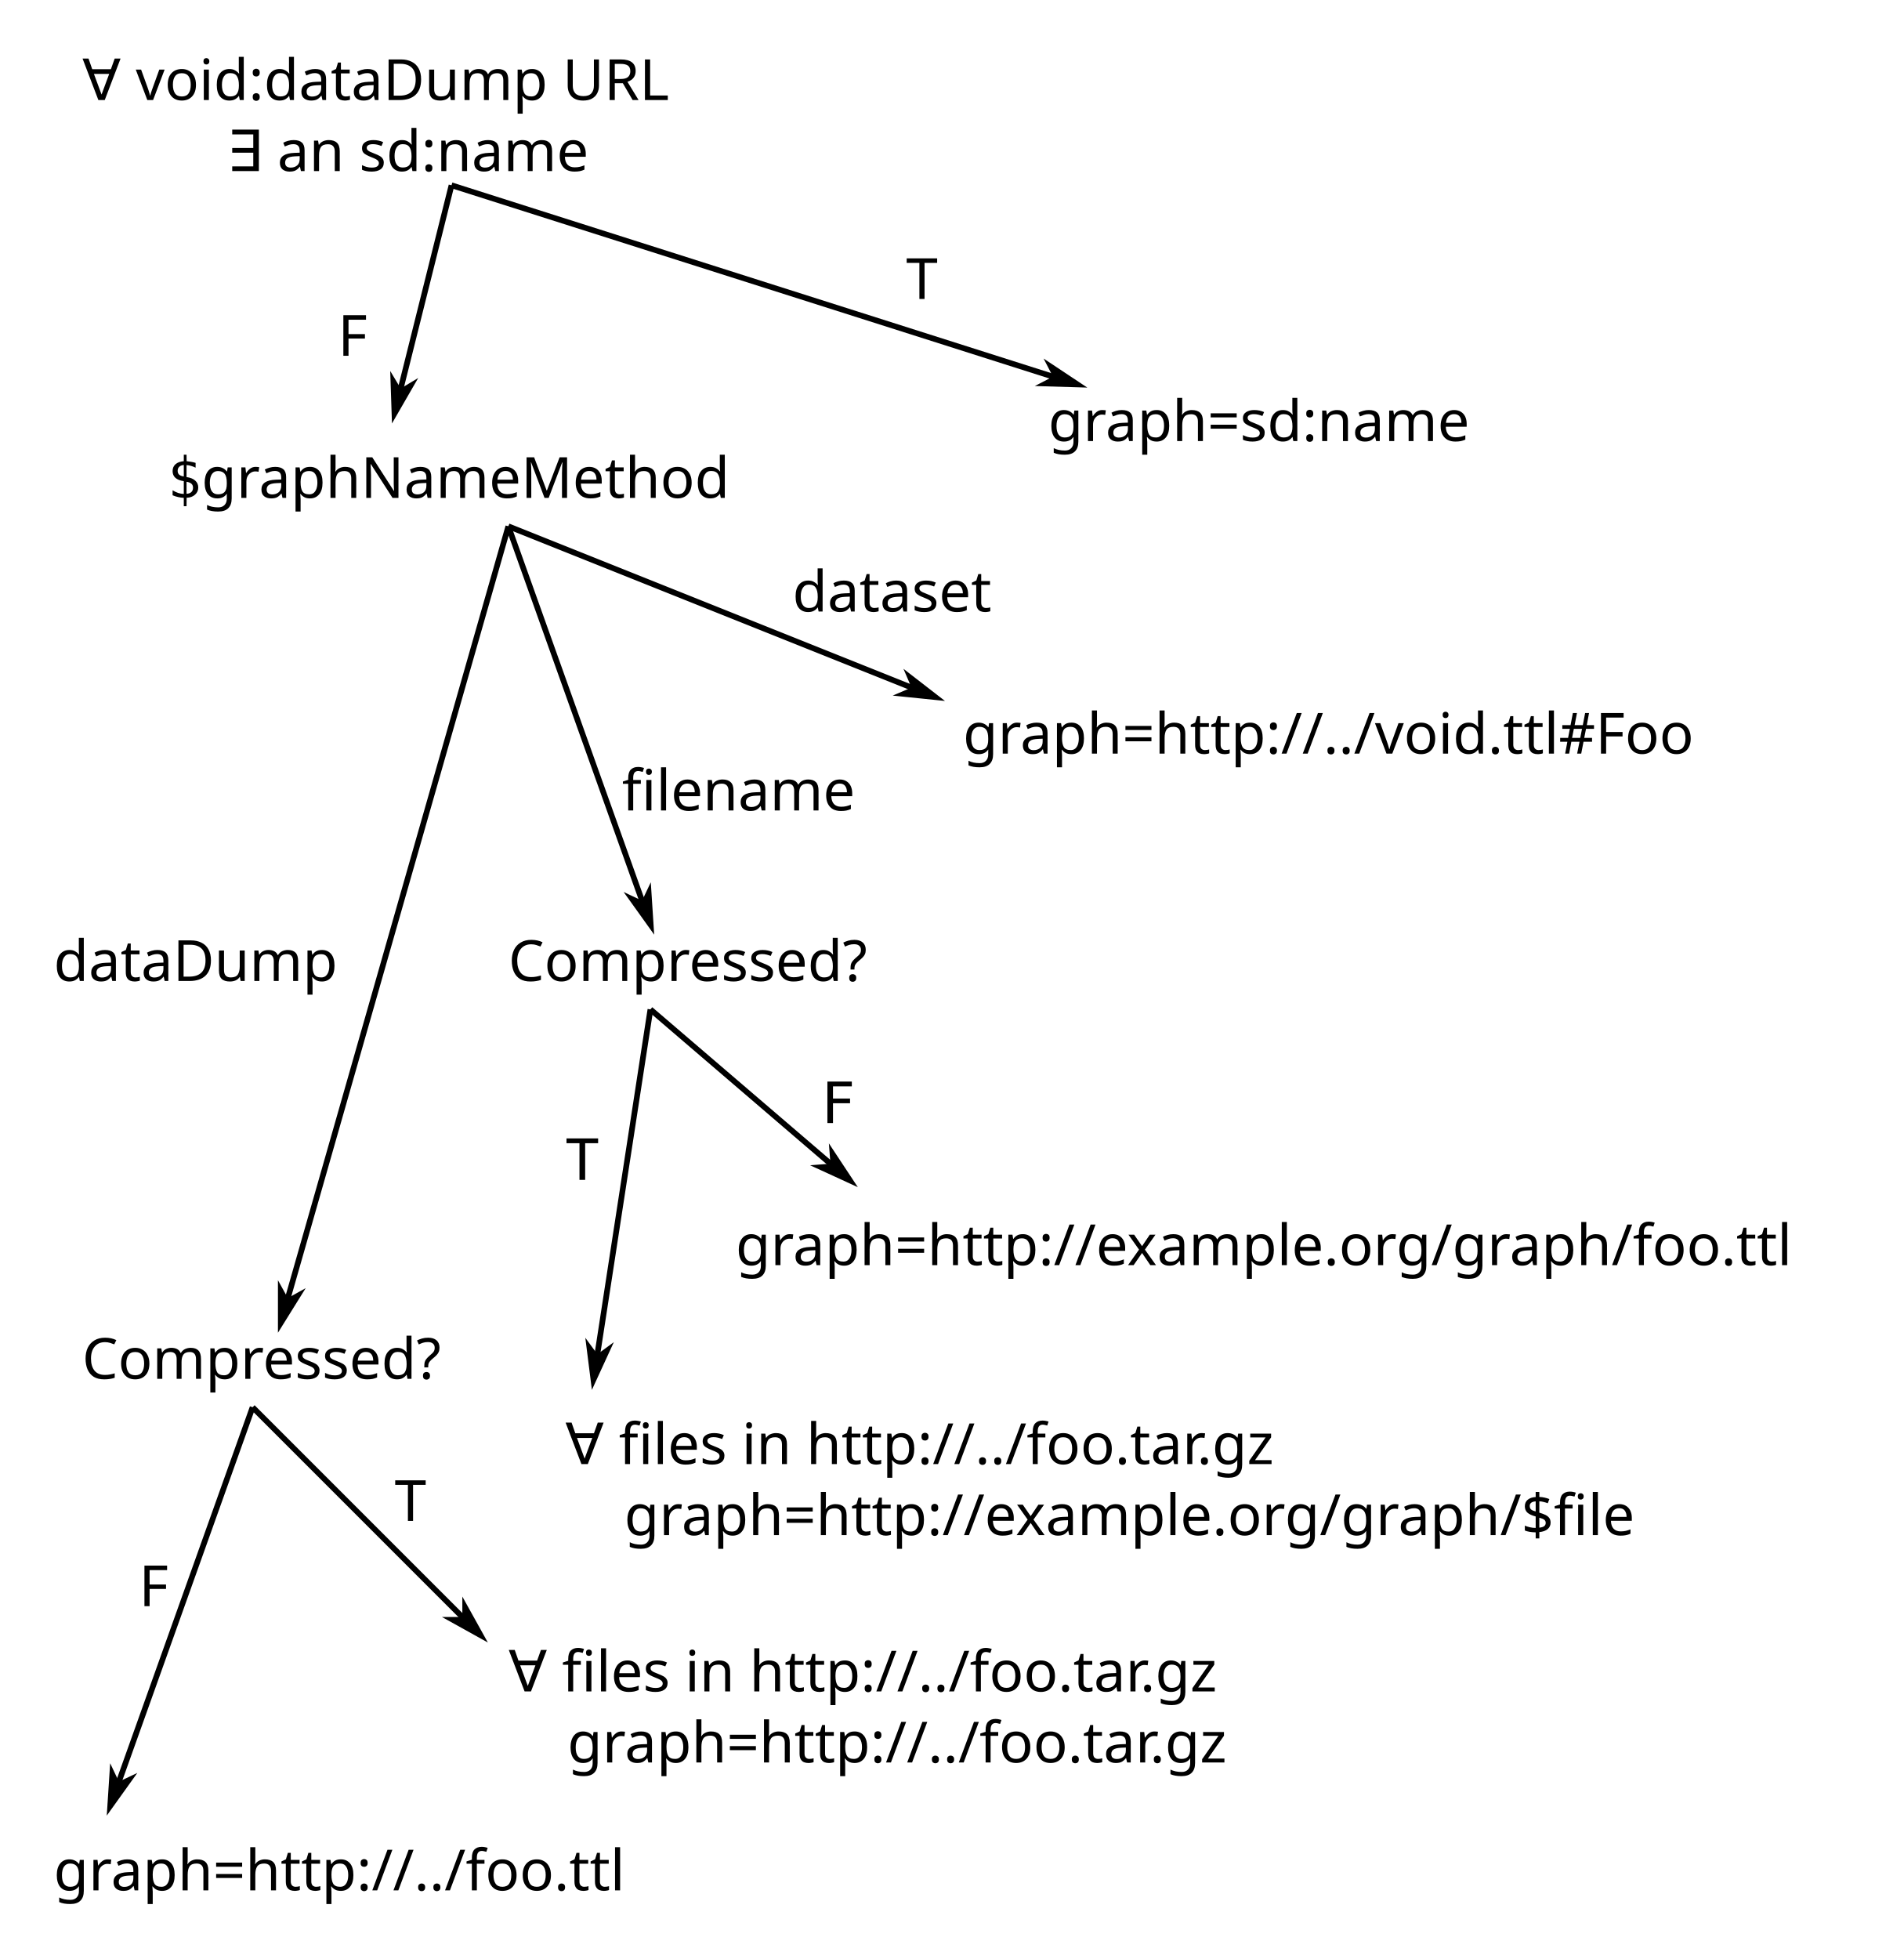
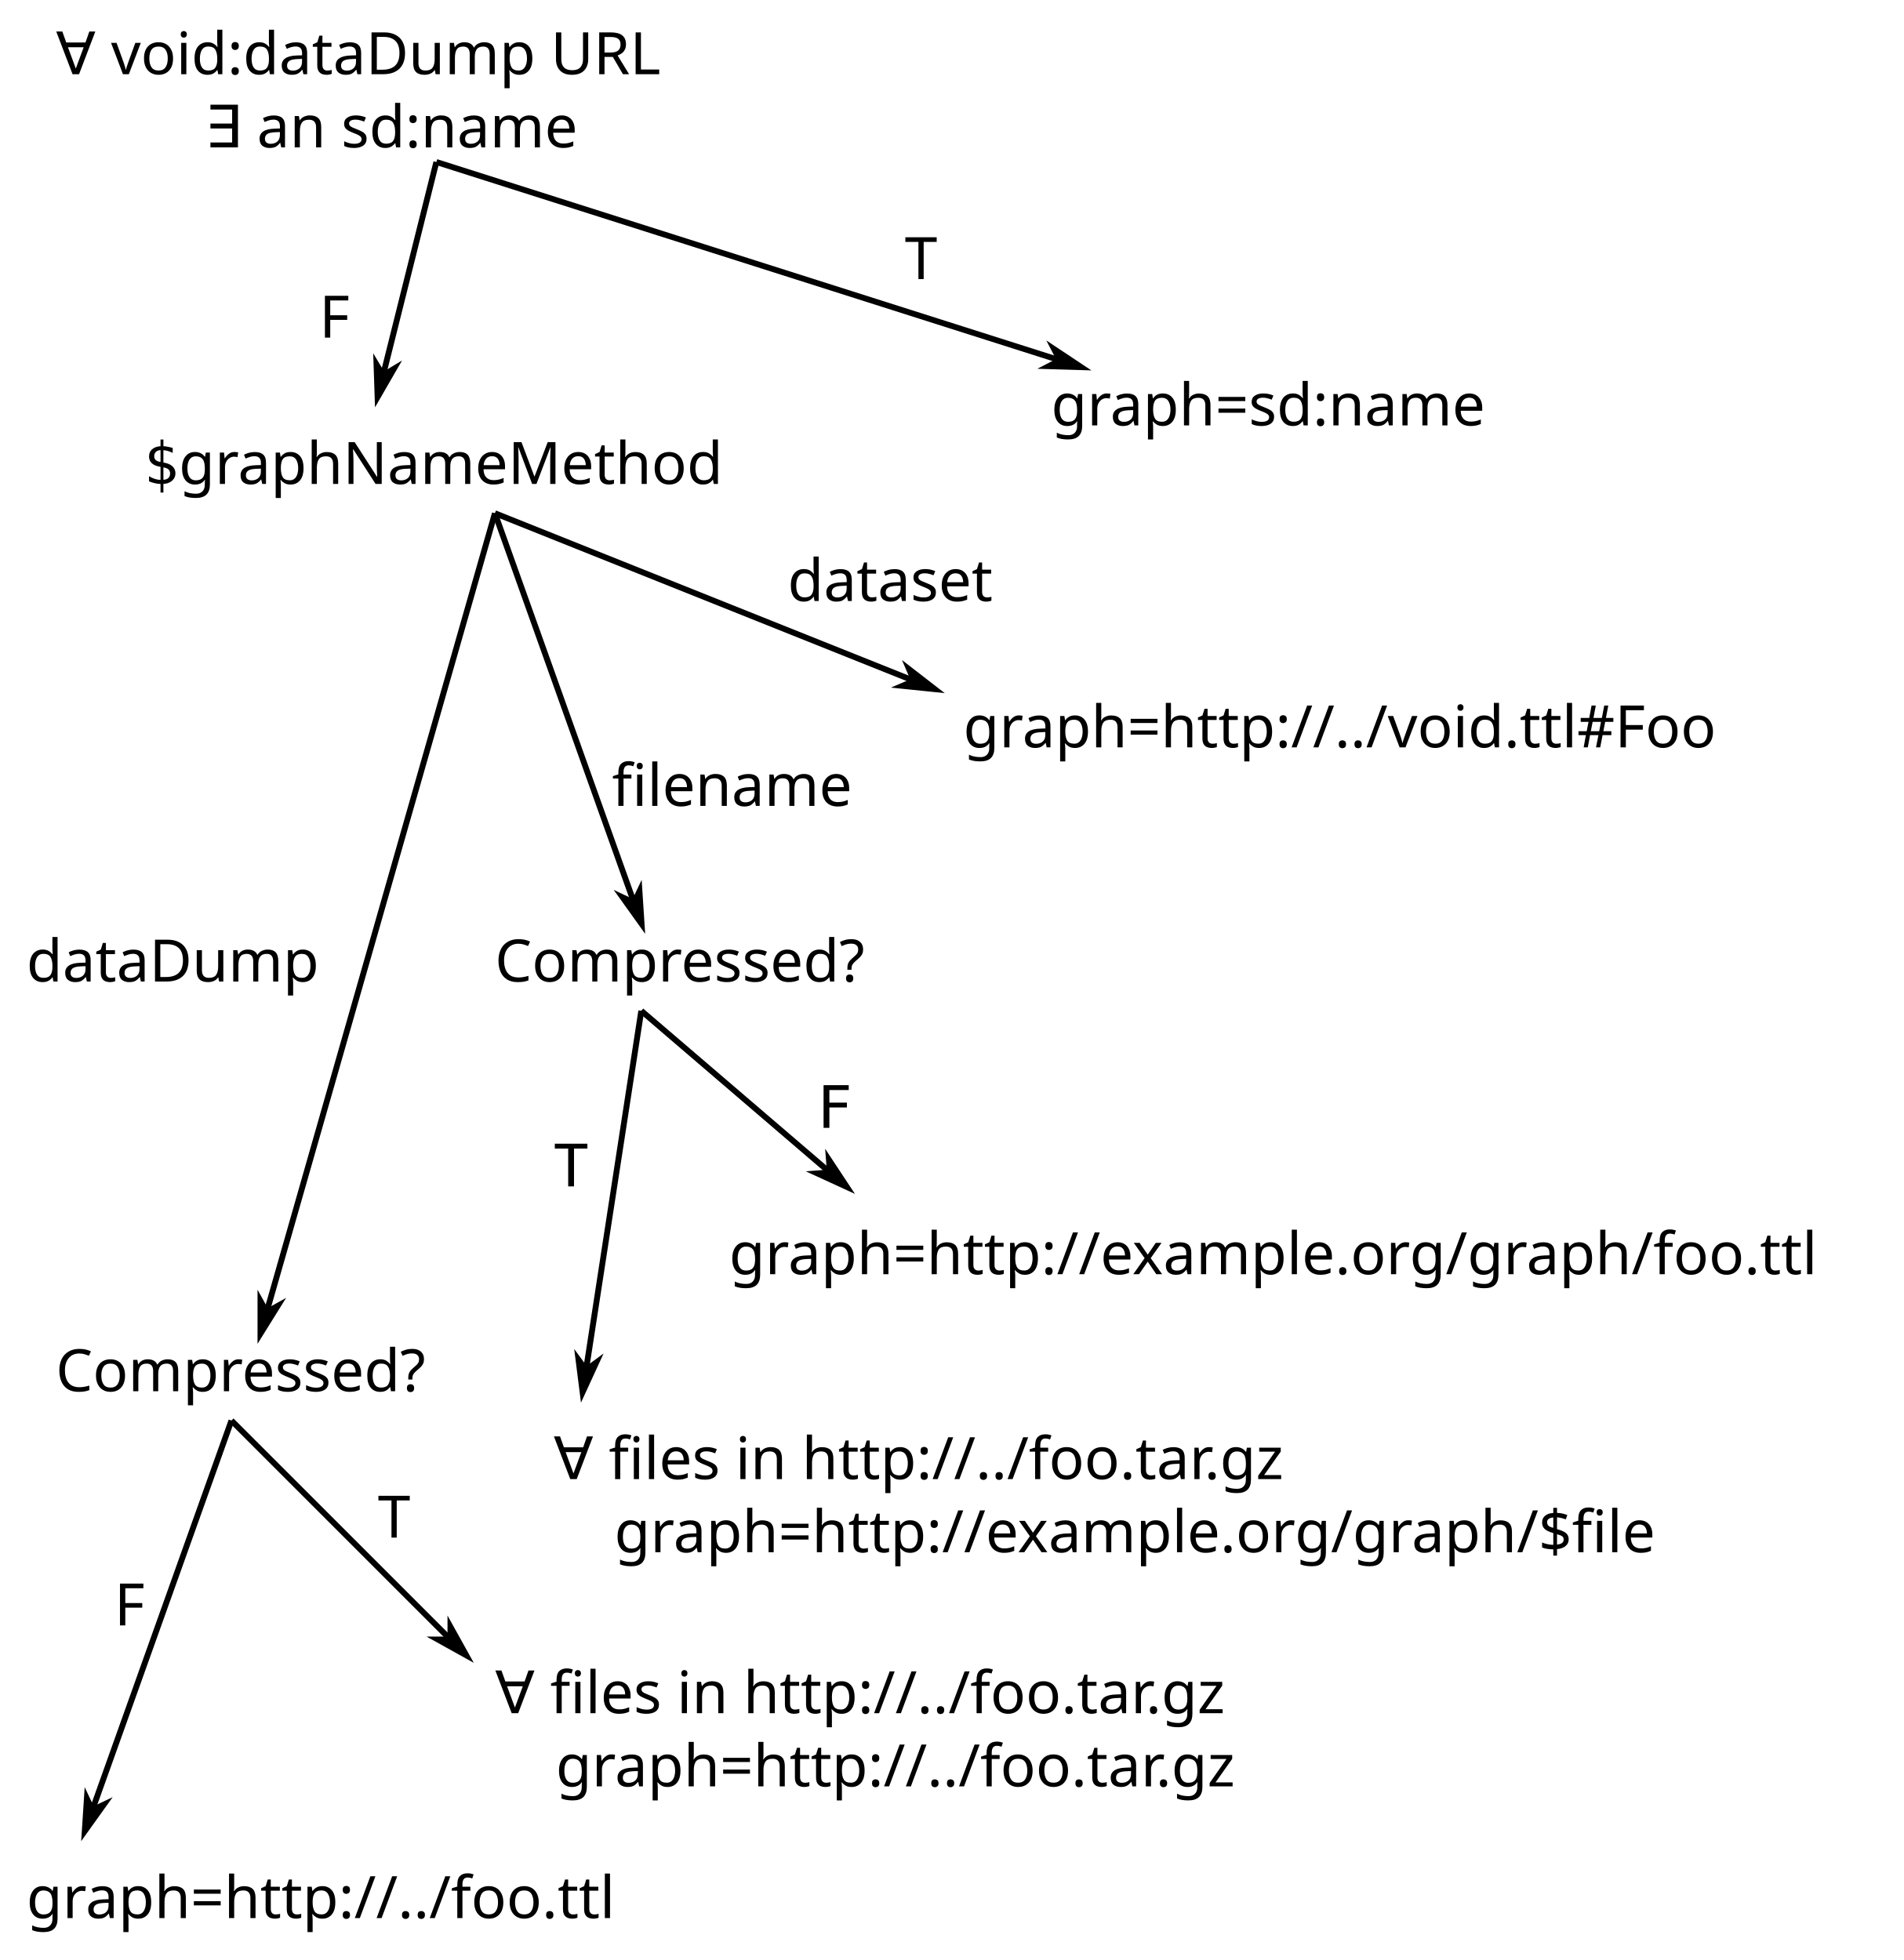
- <svg xmlns="http://www.w3.org/2000/svg" width="334.941" height="344.678" id="svg2" version="1.1">
+ <svg xmlns="http://www.w3.org/2000/svg" width="640" height="659.167" id="svg2" version="1.1">
  <defs id="defs4">
    <marker orient="auto" refY="0" refX="0" id="Arrow1Mend" style="overflow:visible">
      <path id="path3845" d="M 0,0 5,-5 -12.5,0 5,5 0,0 z" style="fill-rule:evenodd;stroke:#000000;stroke-width:1pt;marker-start:none" transform="matrix(-0.4,0,0,-0.4,-4,0)" />
    </marker>
    <marker orient="auto" refY="0" refX="0" id="Arrow1Lend" style="overflow:visible">
      <path id="path3839" d="M 0,0 5,-5 -12.5,0 5,5 0,0 z" style="fill-rule:evenodd;stroke:#000000;stroke-width:1pt;marker-start:none" transform="matrix(-0.8,0,0,-0.8,-10,0)" />
    </marker>
  </defs>
-   <g id="layer1" transform="translate(9.448242,5.235474)">
-     <text xml:space="preserve" style="font-size:12px;font-style:normal;font-variant:normal;font-weight:normal;font-stretch:normal;line-height:125%;letter-spacing:0px;word-spacing:0px;fill:#000000;fill-opacity:1;stroke:none;font-family:Monospace;-inkscape-font-specification:Monospace" x="5" y="12.362" id="text3041">
-       <tspan x="5" y="12.362" id="tspan3047" style="font-size:10px;font-style:normal;font-variant:normal;font-weight:normal;font-stretch:normal;font-family:Sans;-inkscape-font-specification:Sans">∀ void:dataDump URL</tspan>
-       <tspan x="5" y="24.862" id="tspan3053" style="font-size:10px;font-style:normal;font-variant:normal;font-weight:normal;font-stretch:normal;font-family:Sans;-inkscape-font-specification:Sans">        ∃ an sd:name</tspan>
+   <g id="layer1" transform="translate(161.9775,162.4802)">
+     <text xml:space="preserve" style="font-size:23.623px;font-style:normal;font-variant:normal;font-weight:normal;font-stretch:normal;line-height:125%;letter-spacing:0px;word-spacing:0px;fill:#000000;fill-opacity:1;stroke:none;font-family:Monospace;-inkscape-font-specification:Monospace" x="-143.221" y="-137.523" id="text3041">
+       <tspan x="-143.221" y="-137.523" id="tspan3047" style="font-size:19.686px;font-style:normal;font-variant:normal;font-weight:normal;font-stretch:normal;font-family:Sans;-inkscape-font-specification:Sans">∀ void:dataDump URL</tspan>
+       <tspan x="-143.221" y="-112.916" id="tspan3053" style="font-size:19.686px;font-style:normal;font-variant:normal;font-weight:normal;font-stretch:normal;font-family:Sans;-inkscape-font-specification:Sans">        ∃ an sd:name</tspan>
    </text>
-     <text xml:space="preserve" style="font-size:10px;font-style:normal;font-variant:normal;font-weight:normal;font-stretch:normal;line-height:125%;letter-spacing:0px;word-spacing:0px;fill:#000000;fill-opacity:1;stroke:none;font-family:Monospace;-inkscape-font-specification:Monospace" x="150" y="47.362" id="text4647">
-       <tspan id="tspan4649" x="150" y="47.362" style="font-size:10px;font-style:normal;font-variant:normal;font-weight:normal;font-stretch:normal;font-family:Sans;-inkscape-font-specification:Sans">T</tspan>
+     <text xml:space="preserve" style="font-size:19.686px;font-style:normal;font-variant:normal;font-weight:normal;font-stretch:normal;line-height:125%;letter-spacing:0px;word-spacing:0px;fill:#000000;fill-opacity:1;stroke:none;font-family:Monospace;-inkscape-font-specification:Monospace" x="142.229" y="-68.622" id="text4647">
+       <tspan id="tspan4649" x="142.229" y="-68.622" style="font-size:19.686px;font-style:normal;font-variant:normal;font-weight:normal;font-stretch:normal;font-family:Sans;-inkscape-font-specification:Sans">T</tspan>
    </text>
-     <text xml:space="preserve" style="font-size:10px;font-style:normal;font-variant:normal;font-weight:normal;font-stretch:normal;line-height:125%;letter-spacing:0px;word-spacing:0px;fill:#000000;fill-opacity:1;stroke:none;font-family:Monospace;-inkscape-font-specification:Monospace" x="50" y="57.362" id="text4647-7">
-       <tspan id="tspan4649-8" x="50" y="57.362" style="font-size:10px;font-style:normal;font-variant:normal;font-weight:normal;font-stretch:normal;font-family:Sans;-inkscape-font-specification:Sans">F</tspan>
+     <text xml:space="preserve" style="font-size:19.686px;font-style:normal;font-variant:normal;font-weight:normal;font-stretch:normal;line-height:125%;letter-spacing:0px;word-spacing:0px;fill:#000000;fill-opacity:1;stroke:none;font-family:Monospace;-inkscape-font-specification:Monospace" x="-54.633" y="-48.935" id="text4647-7">
+       <tspan id="tspan4649-8" x="-54.633" y="-48.935" style="font-size:19.686px;font-style:normal;font-variant:normal;font-weight:normal;font-stretch:normal;font-family:Sans;-inkscape-font-specification:Sans">F</tspan>
    </text>
-     <text xml:space="preserve" style="font-size:10px;font-style:normal;font-variant:normal;font-weight:normal;font-stretch:normal;line-height:125%;letter-spacing:0px;word-spacing:0px;fill:#000000;fill-opacity:1;stroke:none;font-family:Monospace;-inkscape-font-specification:Monospace" x="175" y="72.362" id="text4672">
-       <tspan id="tspan4674" x="175" y="72.362" style="font-size:10px;font-style:normal;font-variant:normal;font-weight:normal;font-stretch:normal;font-family:Sans;-inkscape-font-specification:Sans">graph=sd:name</tspan>
+     <text xml:space="preserve" style="font-size:19.686px;font-style:normal;font-variant:normal;font-weight:normal;font-stretch:normal;line-height:125%;letter-spacing:0px;word-spacing:0px;fill:#000000;fill-opacity:1;stroke:none;font-family:Monospace;-inkscape-font-specification:Monospace" x="191.445" y="-19.406" id="text4672">
+       <tspan id="tspan4674" x="191.445" y="-19.406" style="font-size:19.686px;font-style:normal;font-variant:normal;font-weight:normal;font-stretch:normal;font-family:Sans;-inkscape-font-specification:Sans">graph=sd:name</tspan>
    </text>
-     <text xml:space="preserve" style="font-size:10px;font-style:normal;font-variant:normal;font-weight:normal;font-stretch:normal;line-height:125%;letter-spacing:0px;word-spacing:0px;fill:#000000;fill-opacity:1;stroke:none;font-family:Monospace;-inkscape-font-specification:Monospace" x="20" y="82.362" id="text4676">
-       <tspan id="tspan4678" x="20" y="82.362" style="font-size:10px">$<tspan style="font-size:10px;font-style:normal;font-variant:normal;font-weight:normal;font-stretch:normal;font-family:Sans;-inkscape-font-specification:Sans" id="tspan5263">graphNameMethod</tspan>
+     <text xml:space="preserve" style="font-size:19.686px;font-style:normal;font-variant:normal;font-weight:normal;font-stretch:normal;line-height:125%;letter-spacing:0px;word-spacing:0px;fill:#000000;fill-opacity:1;stroke:none;font-family:Monospace;-inkscape-font-specification:Monospace" x="-113.691" y="0.28" id="text4676">
+       <tspan id="tspan4678" x="-113.691" y="0.28" style="font-size:19.686px">$<tspan style="font-size:19.686px;font-style:normal;font-variant:normal;font-weight:normal;font-stretch:normal;font-family:Sans;-inkscape-font-specification:Sans" id="tspan5263">graphNameMethod</tspan>
      </tspan>
    </text>
-     <text xml:space="preserve" style="font-size:10px;font-style:normal;font-variant:normal;font-weight:normal;font-stretch:normal;line-height:125%;letter-spacing:0px;word-spacing:0px;fill:#000000;fill-opacity:1;stroke:none;font-family:Monospace;-inkscape-font-specification:Monospace" x="160" y="127.362" id="text5259">
-       <tspan id="tspan5261" x="160" y="127.362" style="font-size:10px;font-style:normal;font-variant:normal;font-weight:normal;font-stretch:normal;font-family:Sans;-inkscape-font-specification:Sans">graph=http://../void.ttl#Foo</tspan>
+     <text xml:space="preserve" style="font-size:19.686px;font-style:normal;font-variant:normal;font-weight:normal;font-stretch:normal;line-height:125%;letter-spacing:0px;word-spacing:0px;fill:#000000;fill-opacity:1;stroke:none;font-family:Monospace;-inkscape-font-specification:Monospace" x="161.915" y="88.868" id="text5259">
+       <tspan id="tspan5261" x="161.915" y="88.868" style="font-size:19.686px;font-style:normal;font-variant:normal;font-weight:normal;font-stretch:normal;font-family:Sans;-inkscape-font-specification:Sans">graph=http://../void.ttl#Foo</tspan>
    </text>
-     <text xml:space="preserve" style="font-size:10px;font-style:normal;font-variant:normal;font-weight:normal;font-stretch:normal;line-height:125%;letter-spacing:0px;word-spacing:0px;fill:#000000;fill-opacity:1;stroke:none;font-family:Monospace;-inkscape-font-specification:Monospace" x="0" y="167.362" id="text5265">
-       <tspan id="tspan5267" x="0" y="167.362" style="font-size:10px;font-style:normal;font-variant:normal;font-weight:normal;font-stretch:normal;font-family:Sans;-inkscape-font-specification:Sans">dataDump</tspan>
+     <text xml:space="preserve" style="font-size:19.686px;font-style:normal;font-variant:normal;font-weight:normal;font-stretch:normal;line-height:125%;letter-spacing:0px;word-spacing:0px;fill:#000000;fill-opacity:1;stroke:none;font-family:Monospace;-inkscape-font-specification:Monospace" x="-153.064" y="167.613" id="text5265">
+       <tspan id="tspan5267" x="-153.064" y="167.613" style="font-size:19.686px;font-style:normal;font-variant:normal;font-weight:normal;font-stretch:normal;font-family:Sans;-inkscape-font-specification:Sans">dataDump</tspan>
    </text>
-     <text xml:space="preserve" style="font-size:10px;font-style:normal;font-variant:normal;font-weight:normal;font-stretch:normal;line-height:125%;letter-spacing:0px;word-spacing:0px;fill:#000000;fill-opacity:1;stroke:none;font-family:Monospace;-inkscape-font-specification:Monospace" x="100" y="137.362" id="text5269">
-       <tspan id="tspan5271" x="100" y="137.362" style="font-size:10px;font-style:normal;font-variant:normal;font-weight:normal;font-stretch:normal;font-family:Sans;-inkscape-font-specification:Sans">filename</tspan>
+     <text xml:space="preserve" style="font-size:19.686px;font-style:normal;font-variant:normal;font-weight:normal;font-stretch:normal;line-height:125%;letter-spacing:0px;word-spacing:0px;fill:#000000;fill-opacity:1;stroke:none;font-family:Monospace;-inkscape-font-specification:Monospace" x="43.798" y="108.554" id="text5269">
+       <tspan id="tspan5271" x="43.798" y="108.554" style="font-size:19.686px;font-style:normal;font-variant:normal;font-weight:normal;font-stretch:normal;font-family:Sans;-inkscape-font-specification:Sans">filename</tspan>
    </text>
-     <text xml:space="preserve" style="font-size:10px;font-style:normal;font-variant:normal;font-weight:normal;font-stretch:normal;line-height:125%;letter-spacing:0px;word-spacing:0px;fill:#000000;fill-opacity:1;stroke:none;font-family:Monospace;-inkscape-font-specification:Monospace" x="5" y="237.362" id="text5273">
-       <tspan id="tspan5275" x="5" y="237.362" style="font-size:10px;font-style:normal;font-variant:normal;font-weight:normal;font-stretch:normal;font-family:Sans;-inkscape-font-specification:Sans">Compressed?</tspan>
+     <text xml:space="preserve" style="font-size:19.686px;font-style:normal;font-variant:normal;font-weight:normal;font-stretch:normal;line-height:125%;letter-spacing:0px;word-spacing:0px;fill:#000000;fill-opacity:1;stroke:none;font-family:Monospace;-inkscape-font-specification:Monospace" x="-143.221" y="305.416" id="text5273">
+       <tspan id="tspan5275" x="-143.221" y="305.416" style="font-size:19.686px;font-style:normal;font-variant:normal;font-weight:normal;font-stretch:normal;font-family:Sans;-inkscape-font-specification:Sans">Compressed?</tspan>
    </text>
-     <text xml:space="preserve" style="font-size:10px;font-style:normal;font-variant:normal;font-weight:normal;font-stretch:normal;line-height:125%;letter-spacing:0px;word-spacing:0px;fill:#000000;fill-opacity:1;stroke:none;font-family:Monospace;-inkscape-font-specification:Monospace" x="80" y="167.362" id="text5277">
-       <tspan id="tspan5279" x="80" y="167.362" style="font-size:10px;font-style:normal;font-variant:normal;font-weight:normal;font-stretch:normal;font-family:Sans;-inkscape-font-specification:Sans">Compressed?</tspan>
+     <text xml:space="preserve" style="font-size:19.686px;font-style:normal;font-variant:normal;font-weight:normal;font-stretch:normal;line-height:125%;letter-spacing:0px;word-spacing:0px;fill:#000000;fill-opacity:1;stroke:none;font-family:Monospace;-inkscape-font-specification:Monospace" x="4.426" y="167.613" id="text5277">
+       <tspan id="tspan5279" x="4.426" y="167.613" style="font-size:19.686px;font-style:normal;font-variant:normal;font-weight:normal;font-stretch:normal;font-family:Sans;-inkscape-font-specification:Sans">Compressed?</tspan>
    </text>
-     <text xml:space="preserve" style="font-size:10px;font-style:normal;font-variant:normal;font-weight:normal;font-stretch:normal;line-height:125%;letter-spacing:0px;word-spacing:0px;fill:#000000;fill-opacity:1;stroke:none;font-family:Monospace;-inkscape-font-specification:Monospace" x="130" y="102.362" id="text5319">
-       <tspan id="tspan5321" x="130" y="102.362" style="font-size:10px;font-style:normal;font-variant:normal;font-weight:normal;font-stretch:normal;font-family:Sans;-inkscape-font-specification:Sans">dataset</tspan>
+     <text xml:space="preserve" style="font-size:19.686px;font-style:normal;font-variant:normal;font-weight:normal;font-stretch:normal;line-height:125%;letter-spacing:0px;word-spacing:0px;fill:#000000;fill-opacity:1;stroke:none;font-family:Monospace;-inkscape-font-specification:Monospace" x="102.857" y="39.653" id="text5319">
+       <tspan id="tspan5321" x="102.857" y="39.653" style="font-size:19.686px;font-style:normal;font-variant:normal;font-weight:normal;font-stretch:normal;font-family:Sans;-inkscape-font-specification:Sans">dataset</tspan>
    </text>
-     <text xml:space="preserve" style="font-size:10px;font-style:normal;font-variant:normal;font-weight:normal;font-stretch:normal;line-height:125%;letter-spacing:0px;word-spacing:0px;fill:#000000;fill-opacity:1;stroke:none;font-family:Monospace;-inkscape-font-specification:Monospace" x="0" y="327.362" id="text5323">
-       <tspan id="tspan5325" x="0" y="327.362" style="font-size:10px;font-style:normal;font-variant:normal;font-weight:normal;font-stretch:normal;font-family:Sans;-inkscape-font-specification:Sans">graph=http://../foo.ttl</tspan>
+     <text xml:space="preserve" style="font-size:19.686px;font-style:normal;font-variant:normal;font-weight:normal;font-stretch:normal;line-height:125%;letter-spacing:0px;word-spacing:0px;fill:#000000;fill-opacity:1;stroke:none;font-family:Monospace;-inkscape-font-specification:Monospace" x="-153.064" y="482.592" id="text5323">
+       <tspan id="tspan5325" x="-153.064" y="482.592" style="font-size:19.686px;font-style:normal;font-variant:normal;font-weight:normal;font-stretch:normal;font-family:Sans;-inkscape-font-specification:Sans">graph=http://../foo.ttl</tspan>
    </text>
-     <text xml:space="preserve" style="font-size:10px;font-style:normal;font-variant:normal;font-weight:normal;font-stretch:normal;line-height:125%;letter-spacing:0px;word-spacing:0px;fill:#000000;fill-opacity:1;stroke:none;font-family:Monospace;-inkscape-font-specification:Monospace" x="60" y="262.362" id="text5327">
-       <tspan id="tspan5329" x="60" y="262.362" style="font-size:10px;font-style:normal;font-variant:normal;font-weight:normal;font-stretch:normal;font-family:Sans;-inkscape-font-specification:Sans">T</tspan>
+     <text xml:space="preserve" style="font-size:19.686px;font-style:normal;font-variant:normal;font-weight:normal;font-stretch:normal;line-height:125%;letter-spacing:0px;word-spacing:0px;fill:#000000;fill-opacity:1;stroke:none;font-family:Monospace;-inkscape-font-specification:Monospace" x="-34.947" y="354.632" id="text5327">
+       <tspan id="tspan5329" x="-34.947" y="354.632" style="font-size:19.686px;font-style:normal;font-variant:normal;font-weight:normal;font-stretch:normal;font-family:Sans;-inkscape-font-specification:Sans">T</tspan>
    </text>
-     <text xml:space="preserve" style="font-size:10px;font-style:normal;font-variant:normal;font-weight:normal;font-stretch:normal;line-height:125%;letter-spacing:0px;word-spacing:0px;fill:#000000;fill-opacity:1;stroke:none;font-family:Monospace;-inkscape-font-specification:Monospace" x="15" y="277.362" id="text5331">
-       <tspan id="tspan5333" x="15" y="277.362" style="font-size:10px;font-style:normal;font-variant:normal;font-weight:normal;font-stretch:normal;font-family:Sans;-inkscape-font-specification:Sans">F</tspan>
+     <text xml:space="preserve" style="font-size:19.686px;font-style:normal;font-variant:normal;font-weight:normal;font-stretch:normal;line-height:125%;letter-spacing:0px;word-spacing:0px;fill:#000000;fill-opacity:1;stroke:none;font-family:Monospace;-inkscape-font-specification:Monospace" x="-123.534" y="384.161" id="text5331">
+       <tspan id="tspan5333" x="-123.534" y="384.161" style="font-size:19.686px;font-style:normal;font-variant:normal;font-weight:normal;font-stretch:normal;font-family:Sans;-inkscape-font-specification:Sans">F</tspan>
    </text>
    <flowRoot xml:space="preserve" id="flowRoot5335" style="font-size:10px;font-style:normal;font-variant:normal;font-weight:normal;font-stretch:normal;line-height:125%;letter-spacing:0px;word-spacing:0px;fill:#000000;fill-opacity:1;stroke:none;font-family:Sans;-inkscape-font-specification:Sans">
      <flowRegion id="flowRegion5337">
        <rect id="rect5339" width="162.635" height="58.589" x="56.569" y="218.986" style="font-style:normal;font-variant:normal;font-weight:normal;font-stretch:normal;font-family:Sans;-inkscape-font-specification:Sans" />
      </flowRegion>
      <flowPara id="flowPara5341" />
    </flowRoot>
-     <text xml:space="preserve" style="font-size:10px;font-style:normal;font-variant:normal;font-weight:normal;font-stretch:normal;line-height:125%;letter-spacing:0px;word-spacing:0px;fill:#000000;fill-opacity:1;stroke:none;font-family:Monospace;-inkscape-font-specification:Monospace" x="80" y="292.362" id="text5343">
-       <tspan id="tspan5345" x="80" y="292.362" style="font-size:10px;font-style:normal;font-variant:normal;font-weight:normal;font-stretch:normal;font-family:Sans;-inkscape-font-specification:Sans">∀ files in http://../foo.tar.gz</tspan>
-       <tspan x="80" y="304.862" id="tspan5347" style="font-size:10px;font-style:normal;font-variant:normal;font-weight:normal;font-stretch:normal;font-family:Sans;-inkscape-font-specification:Sans">    graph=http://../foo.tar.gz</tspan>
+     <text xml:space="preserve" style="font-size:19.686px;font-style:normal;font-variant:normal;font-weight:normal;font-stretch:normal;line-height:125%;letter-spacing:0px;word-spacing:0px;fill:#000000;fill-opacity:1;stroke:none;font-family:Monospace;-inkscape-font-specification:Monospace" x="4.426" y="413.69" id="text5343">
+       <tspan id="tspan5345" x="4.426" y="413.69" style="font-size:19.686px;font-style:normal;font-variant:normal;font-weight:normal;font-stretch:normal;font-family:Sans;-inkscape-font-specification:Sans">∀ files in http://../foo.tar.gz</tspan>
+       <tspan x="4.426" y="438.298" id="tspan5347" style="font-size:19.686px;font-style:normal;font-variant:normal;font-weight:normal;font-stretch:normal;font-family:Sans;-inkscape-font-specification:Sans">    graph=http://../foo.tar.gz</tspan>
    </text>
-     <text xml:space="preserve" style="font-size:10px;font-style:normal;font-variant:normal;font-weight:normal;font-stretch:normal;line-height:125%;letter-spacing:0px;word-spacing:0px;fill:#000000;fill-opacity:1;stroke:none;font-family:Monospace;-inkscape-font-specification:Monospace" x="135" y="192.362" id="text5363">
-       <tspan id="tspan5365" x="135" y="192.362" style="font-size:10px">F</tspan>
+     <text xml:space="preserve" style="font-size:19.686px;font-style:normal;font-variant:normal;font-weight:normal;font-stretch:normal;line-height:125%;letter-spacing:0px;word-spacing:0px;fill:#000000;fill-opacity:1;stroke:none;font-family:Monospace;-inkscape-font-specification:Monospace" x="112.7" y="216.828" id="text5363">
+       <tspan id="tspan5365" x="112.7" y="216.828" style="font-size:19.686px">F</tspan>
    </text>
-     <text xml:space="preserve" style="font-size:10px;font-style:normal;font-variant:normal;font-weight:normal;font-stretch:normal;line-height:125%;letter-spacing:0px;word-spacing:0px;fill:#000000;fill-opacity:1;stroke:none;font-family:Monospace;-inkscape-font-specification:Monospace" x="90" y="202.362" id="text5367">
-       <tspan id="tspan5369" x="90" y="202.362" style="font-size:10px">T</tspan>
+     <text xml:space="preserve" style="font-size:19.686px;font-style:normal;font-variant:normal;font-weight:normal;font-stretch:normal;line-height:125%;letter-spacing:0px;word-spacing:0px;fill:#000000;fill-opacity:1;stroke:none;font-family:Monospace;-inkscape-font-specification:Monospace" x="24.112" y="236.515" id="text5367">
+       <tspan id="tspan5369" x="24.112" y="236.515" style="font-size:19.686px">T</tspan>
    </text>
-     <text xml:space="preserve" style="font-size:10px;font-style:normal;font-variant:normal;font-weight:normal;font-stretch:normal;line-height:125%;letter-spacing:0px;word-spacing:0px;fill:#000000;fill-opacity:1;stroke:none;font-family:Monospace;-inkscape-font-specification:Monospace" x="120" y="217.362" id="text5371">
-       <tspan id="tspan5373" x="120" y="217.362" style="font-size:10px;font-style:normal;font-variant:normal;font-weight:normal;font-stretch:normal;font-family:Sans;-inkscape-font-specification:Sans">graph=http://example.org/graph/foo.ttl</tspan>
+     <text xml:space="preserve" style="font-size:19.686px;font-style:normal;font-variant:normal;font-weight:normal;font-stretch:normal;line-height:125%;letter-spacing:0px;word-spacing:0px;fill:#000000;fill-opacity:1;stroke:none;font-family:Monospace;-inkscape-font-specification:Monospace" x="83.171" y="266.044" id="text5371">
+       <tspan id="tspan5373" x="83.171" y="266.044" style="font-size:19.686px;font-style:normal;font-variant:normal;font-weight:normal;font-stretch:normal;font-family:Sans;-inkscape-font-specification:Sans">graph=http://example.org/graph/foo.ttl</tspan>
    </text>
-     <text xml:space="preserve" style="font-size:10px;font-style:normal;font-variant:normal;font-weight:normal;font-stretch:normal;line-height:125%;letter-spacing:0px;word-spacing:0px;fill:#000000;fill-opacity:1;stroke:none;font-family:Monospace;-inkscape-font-specification:Monospace" x="90" y="252.362" id="text5375">
-       <tspan id="tspan5377" x="90" y="252.362" style="font-size:10px;font-style:normal;font-variant:normal;font-weight:normal;font-stretch:normal;font-family:Sans;-inkscape-font-specification:Sans">∀ files in http://../foo.tar.gz</tspan>
-       <tspan x="90" y="264.862" id="tspan5379" style="font-size:10px;font-style:normal;font-variant:normal;font-weight:normal;font-stretch:normal;font-family:Sans;-inkscape-font-specification:Sans">    graph=http://example.org/graph/$file</tspan>
+     <text xml:space="preserve" style="font-size:19.686px;font-style:normal;font-variant:normal;font-weight:normal;font-stretch:normal;line-height:125%;letter-spacing:0px;word-spacing:0px;fill:#000000;fill-opacity:1;stroke:none;font-family:Monospace;-inkscape-font-specification:Monospace" x="24.112" y="334.946" id="text5375">
+       <tspan id="tspan5377" x="24.112" y="334.946" style="font-size:19.686px;font-style:normal;font-variant:normal;font-weight:normal;font-stretch:normal;font-family:Sans;-inkscape-font-specification:Sans">∀ files in http://../foo.tar.gz</tspan>
+       <tspan x="24.112" y="359.553" id="tspan5379" style="font-size:19.686px;font-style:normal;font-variant:normal;font-weight:normal;font-stretch:normal;font-family:Sans;-inkscape-font-specification:Sans">    graph=http://example.org/graph/$file</tspan>
    </text>
    <flowRoot xml:space="preserve" id="flowRoot3044" style="font-size:10px;font-style:normal;font-variant:normal;font-weight:normal;font-stretch:normal;line-height:125%;letter-spacing:0px;word-spacing:0px;fill:#000000;fill-opacity:1;stroke:none;font-family:Monospace;-inkscape-font-specification:Monospace">
      <flowRegion id="flowRegion3046">
        <rect id="rect3048" width="76.772" height="52.528" x="4.041" y="40.189" />
      </flowRegion>
      <flowPara id="flowPara3050" />
    </flowRoot>
    <flowRoot xml:space="preserve" id="flowRoot3054" style="font-size:9px;font-style:normal;font-variant:normal;font-weight:normal;font-stretch:normal;line-height:125%;letter-spacing:0px;word-spacing:0px;fill:#000000;fill-opacity:1;stroke:none;font-family:Monospace;-inkscape-font-specification:Monospace">
      <flowRegion id="flowRegion3056">
        <rect id="rect3058" width="19.193" height="23.739" x="-6.566" y="174.035" />
      </flowRegion>
      <flowPara id="flowPara3060" />
    </flowRoot>
-     <path style="fill:none;stroke:#000000;stroke-width:1px;stroke-linecap:butt;stroke-linejoin:miter;stroke-opacity:1;marker-end:url(#Arrow1Mend)" d="m 70,27.362 -10,40" id="path3078" />
-     <path style="fill:none;stroke:#000000;stroke-width:1px;stroke-linecap:butt;stroke-linejoin:miter;stroke-opacity:1;marker-end:url(#Arrow1Mend)" d="m 70,27.362 110,35" id="path3080" />
-     <path style="fill:none;stroke:#000000;stroke-width:0px;stroke-linecap:butt;stroke-linejoin:miter;stroke-opacity:1;display:inline" d="m 45,92.362 0,70" id="path3082" />
-     <path style="fill:none;stroke:#000000;stroke-width:1px;stroke-linecap:butt;stroke-linejoin:miter;stroke-opacity:1;marker-end:url(#Arrow1Mend)" d="m 80,87.362 75,30" id="path3100" />
+     <path style="fill:none;stroke:#000000;stroke-width:1.969px;stroke-linecap:butt;stroke-linejoin:miter;stroke-opacity:1;marker-end:url(#Arrow1Mend)" d="m -15.26,-107.994 -19.686,78.745" id="path3078" />
+     <path style="fill:none;stroke:#000000;stroke-width:1.969px;stroke-linecap:butt;stroke-linejoin:miter;stroke-opacity:1;marker-end:url(#Arrow1Mend)" d="m -15.26,-107.994 216.548,68.902" id="path3080" />
+     <path style="fill:none;stroke:#000000;stroke-width:0px;stroke-linecap:butt;stroke-linejoin:miter;stroke-opacity:1;display:inline" d="m -64.476,19.966 0,137.803" id="path3082" />
+     <path style="fill:none;stroke:#000000;stroke-width:1.969px;stroke-linecap:butt;stroke-linejoin:miter;stroke-opacity:1;marker-end:url(#Arrow1Mend)" d="M 4.426,10.123 152.072,69.182" id="path3100" />
    <flowRoot xml:space="preserve" id="flowRoot3102" style="font-size:8px;font-style:normal;font-variant:normal;font-weight:normal;font-stretch:normal;line-height:125%;letter-spacing:0px;word-spacing:0px;fill:#000000;fill-opacity:1;stroke:none;font-family:Sans;-inkscape-font-specification:Sans">
      <flowRegion id="flowRegion3104">
        <rect id="rect3106" width="192.434" height="43.942" x="8.081" y="35.644" style="font-size:8px;font-style:normal;font-variant:normal;font-weight:normal;font-stretch:normal;font-family:Sans;-inkscape-font-specification:Sans" />
      </flowRegion>
      <flowPara id="flowPara3108" />
    </flowRoot>
-     <path style="fill:none;stroke:#000000;stroke-width:1px;stroke-linecap:butt;stroke-linejoin:miter;stroke-opacity:1;marker-end:url(#Arrow1Mend)" d="M 80,87.362 40,227.362" id="path3064" />
-     <path style="fill:none;stroke:#000000;stroke-width:1px;stroke-linecap:butt;stroke-linejoin:miter;stroke-opacity:1;marker-end:url(#Arrow1Mend)" d="m 80,87.362 25,70" id="path3066" />
-     <path style="fill:none;stroke:#000000;stroke-width:1px;stroke-linecap:butt;stroke-linejoin:miter;stroke-opacity:1;marker-end:url(#Arrow1Mend)" d="m 105,172.362 35,30" id="path3070" />
-     <path style="fill:none;stroke:#000000;stroke-width:1px;stroke-linecap:butt;stroke-linejoin:miter;stroke-opacity:1;marker-end:url(#Arrow1Mend)" d="m 105,172.362 -10,65" id="path3074" />
-     <path style="fill:none;stroke:#000000;stroke-width:1px;stroke-linecap:butt;stroke-linejoin:miter;stroke-opacity:1;marker-end:url(#Arrow1Mend)" d="m 35,242.362 -25,70" id="path3076" />
-     <path style="fill:none;stroke:#000000;stroke-width:1px;stroke-linecap:butt;stroke-linejoin:miter;stroke-opacity:1;marker-end:url(#Arrow1Mend)" d="m 35,242.362 40,40" id="path3079" />
+     <path style="fill:none;stroke:#000000;stroke-width:1.969px;stroke-linecap:butt;stroke-linejoin:miter;stroke-opacity:1;marker-end:url(#Arrow1Mend)" d="M 4.426,10.123 -74.319,285.73" id="path3064" />
+     <path style="fill:none;stroke:#000000;stroke-width:1.969px;stroke-linecap:butt;stroke-linejoin:miter;stroke-opacity:1;marker-end:url(#Arrow1Mend)" d="M 4.426,10.123 53.641,147.927" id="path3066" />
+     <path style="fill:none;stroke:#000000;stroke-width:1.969px;stroke-linecap:butt;stroke-linejoin:miter;stroke-opacity:1;marker-end:url(#Arrow1Mend)" d="m 53.641,177.456 68.902,59.059" id="path3070" />
+     <path style="fill:none;stroke:#000000;stroke-width:1.969px;stroke-linecap:butt;stroke-linejoin:miter;stroke-opacity:1;marker-end:url(#Arrow1Mend)" d="M 53.641,177.456 33.955,305.416" id="path3074" />
+     <path style="fill:none;stroke:#000000;stroke-width:1.969px;stroke-linecap:butt;stroke-linejoin:miter;stroke-opacity:1;marker-end:url(#Arrow1Mend)" d="M -84.162,315.259 -133.378,453.063" id="path3076" />
+     <path style="fill:none;stroke:#000000;stroke-width:1.969px;stroke-linecap:butt;stroke-linejoin:miter;stroke-opacity:1;marker-end:url(#Arrow1Mend)" d="m -84.162,315.259 78.745,78.745" id="path3079" />
  </g>
</svg>
